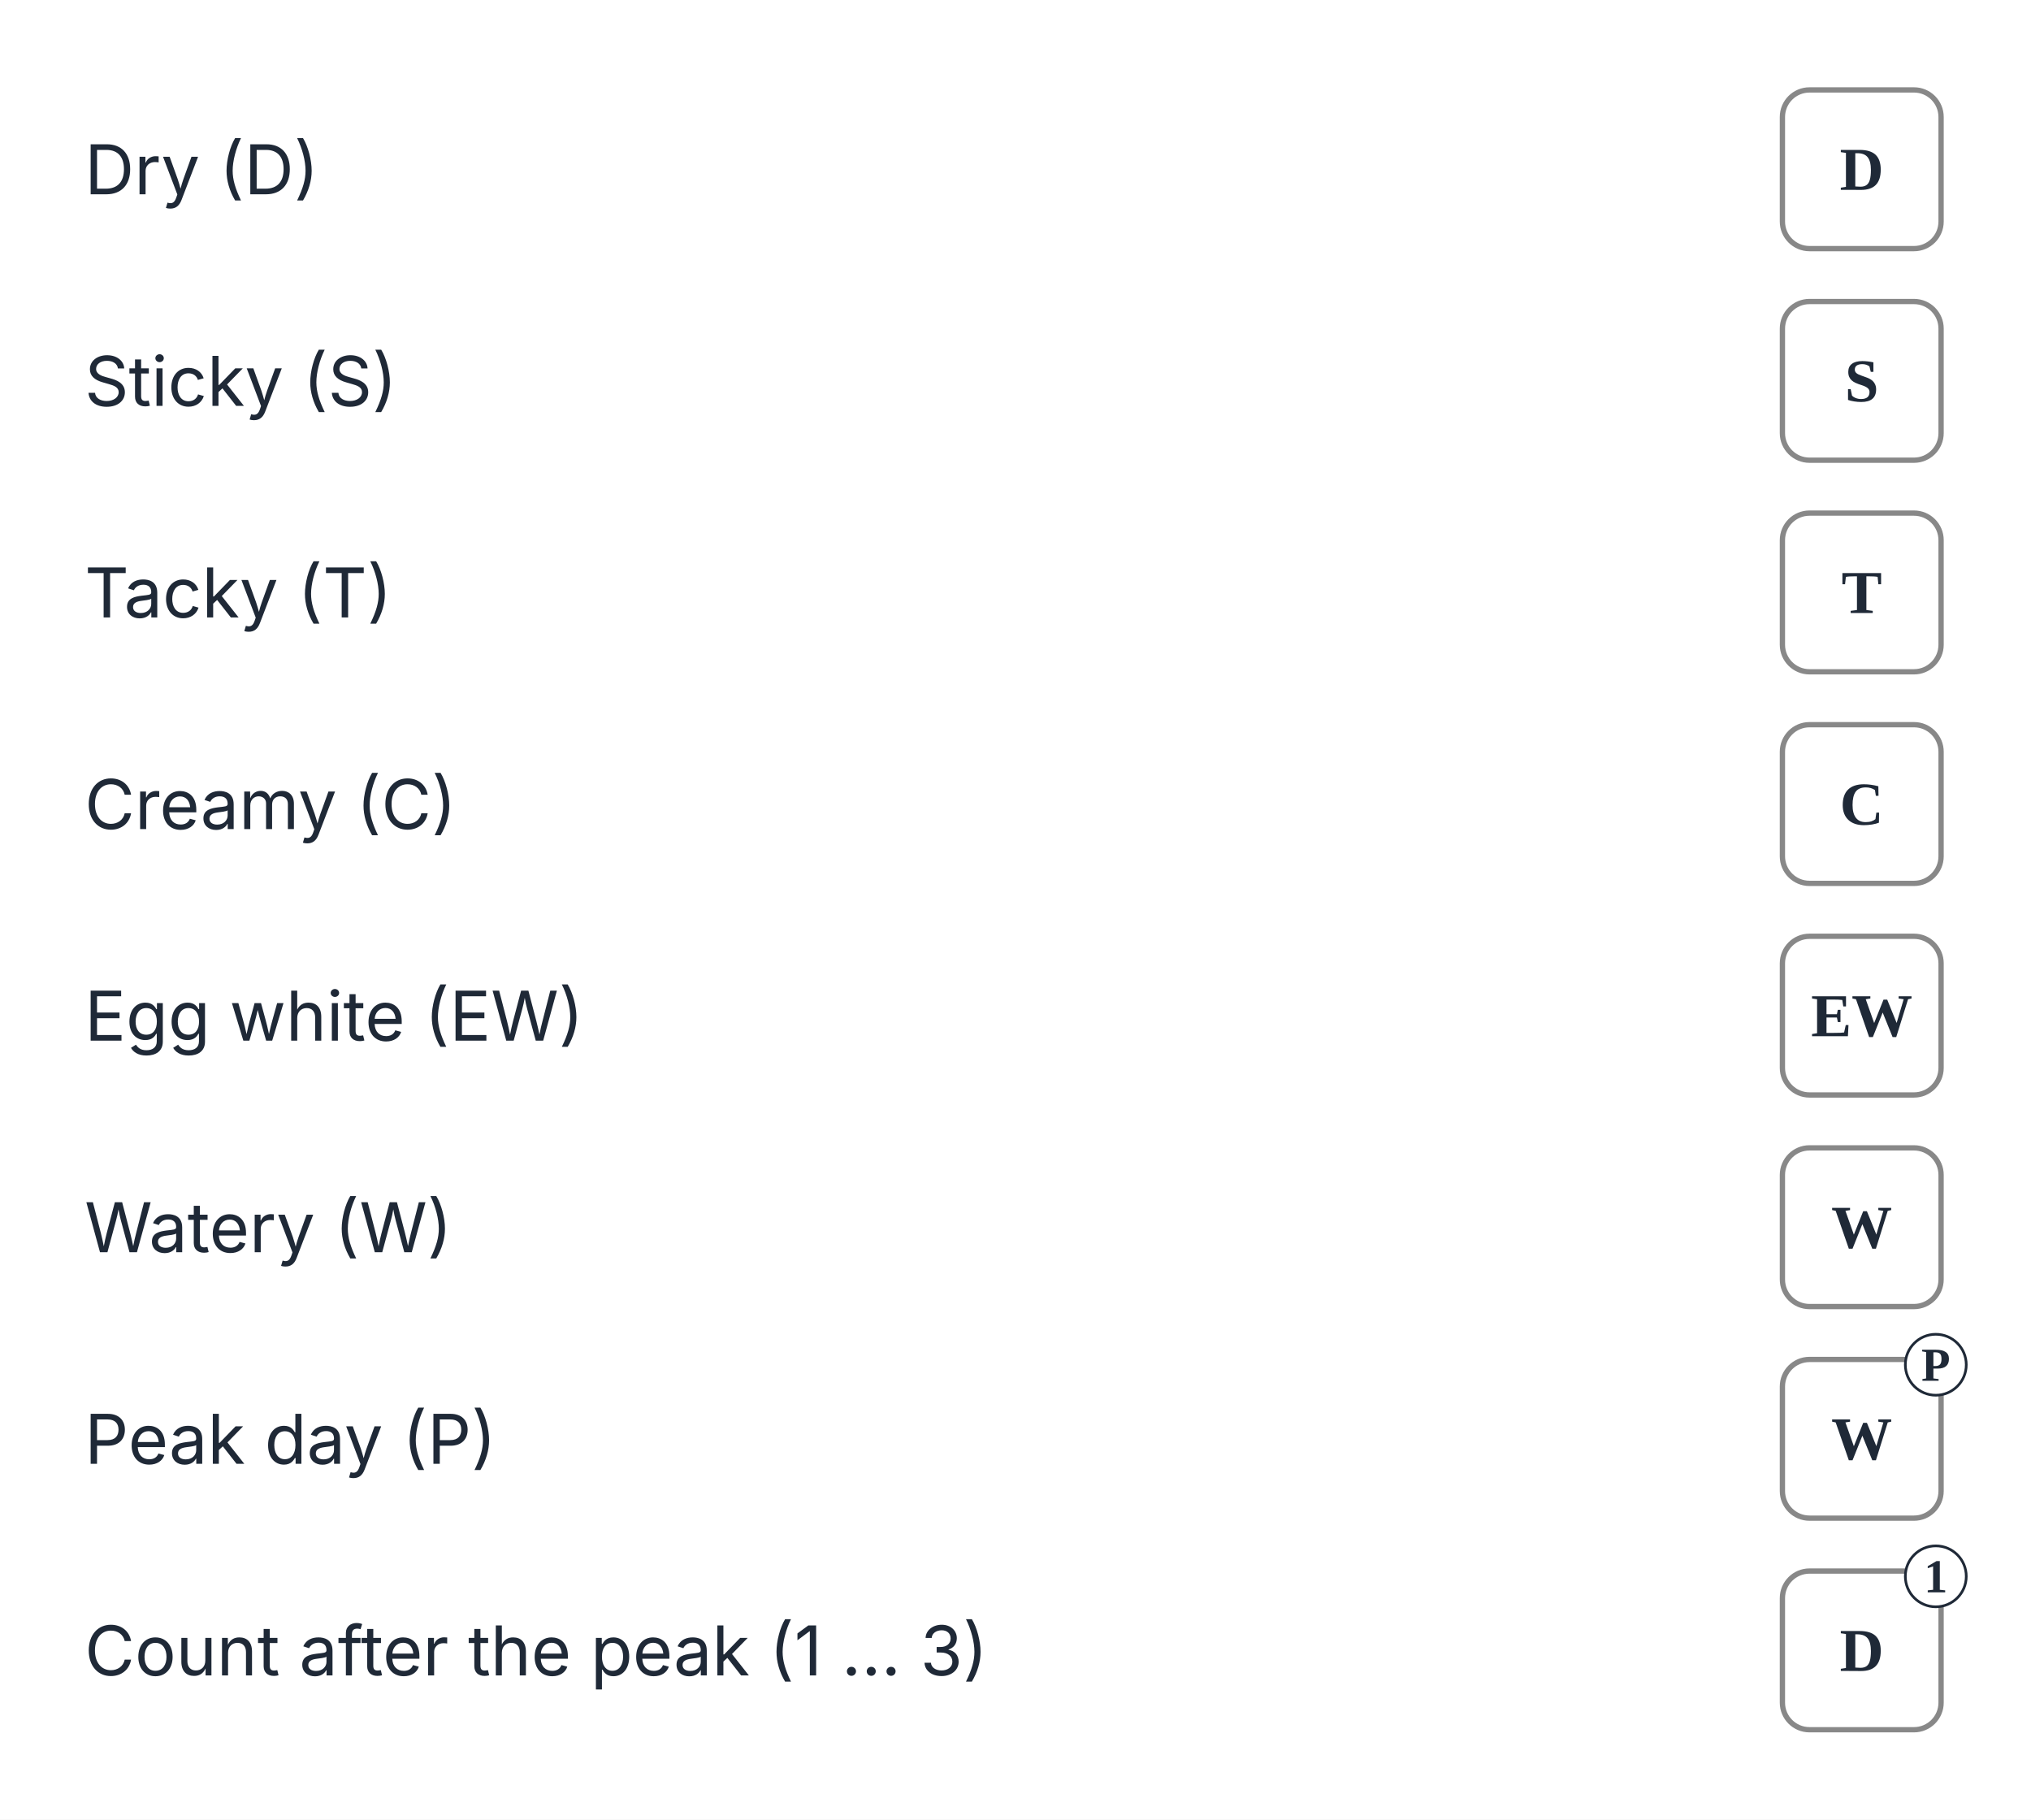
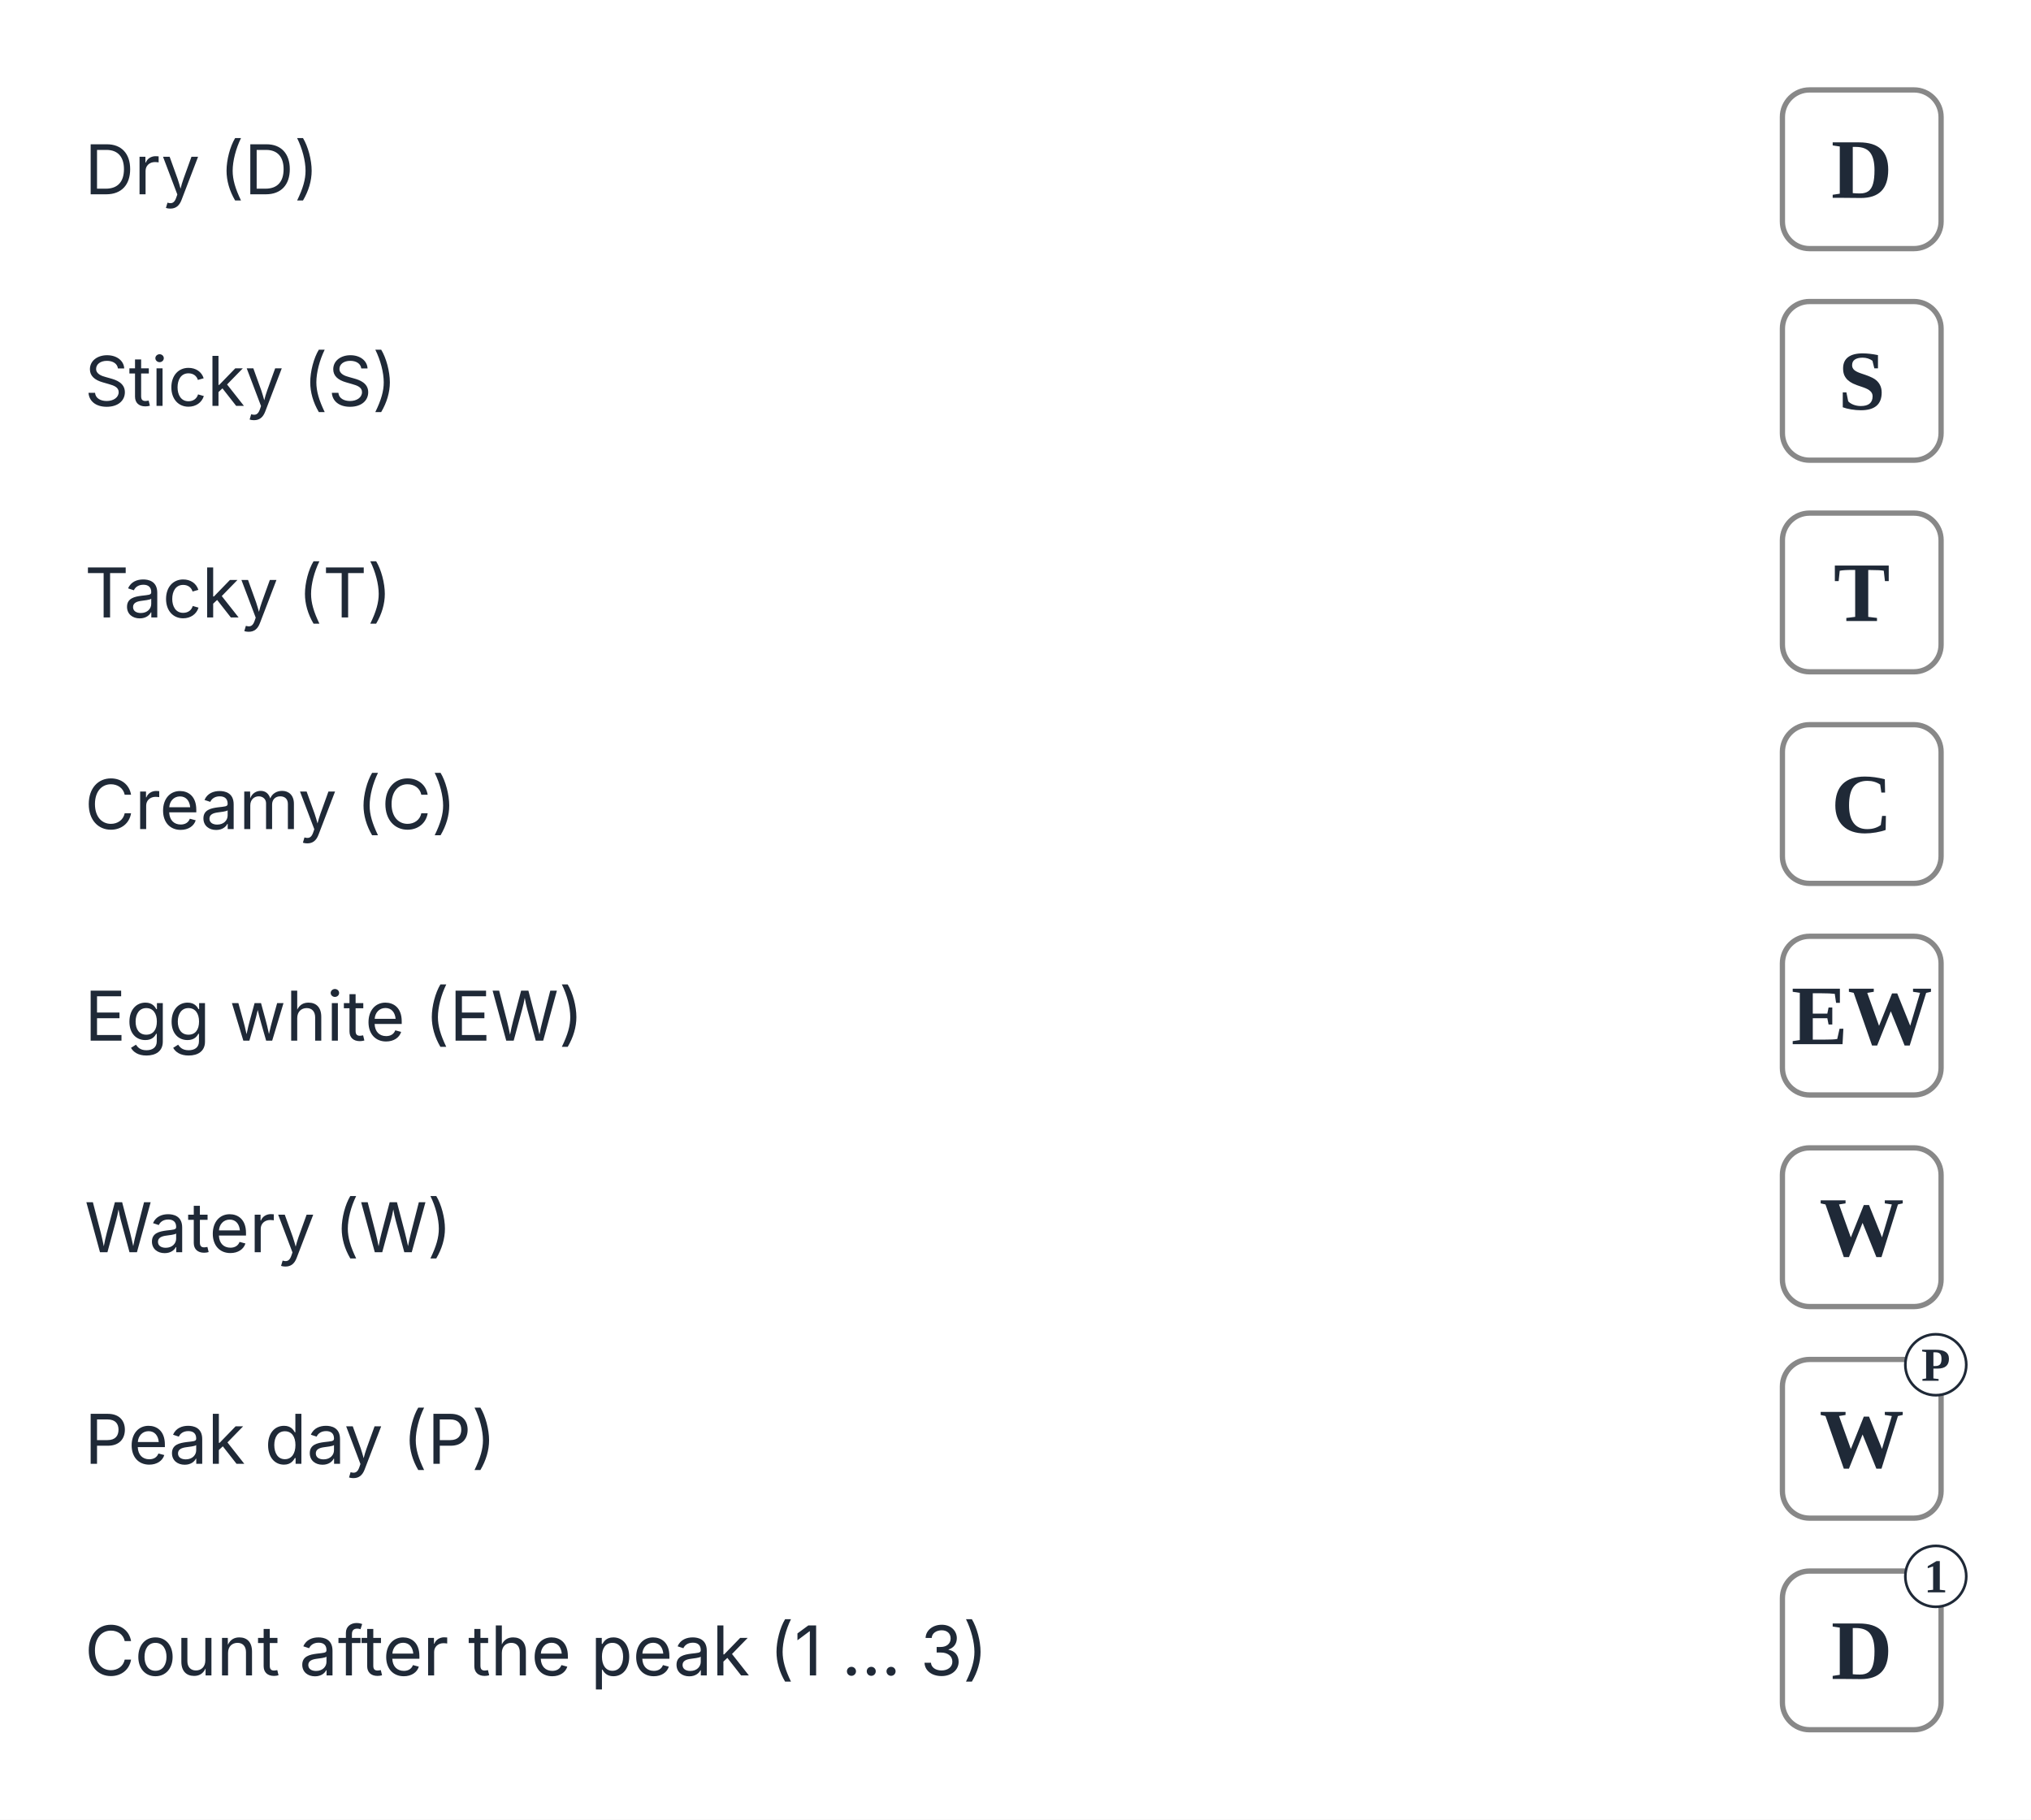
<svg xmlns="http://www.w3.org/2000/svg" width="384" height="344" viewBox="0 0 384 344" role="img" aria-label="justisse — visual vocabulary">
  <rect x="0" y="0" width="384" height="344" fill="#ffffff" />
  <g transform="translate(336, 16)">
    <rect x="1" y="1" width="30" height="30" rx="5.12" ry="5.12" fill="#FFFFFF" stroke="#888" stroke-width="1" />
-     <text x="16" y="16" text-anchor="middle" dominant-baseline="central" font-size="11.52" font-weight="700" fill="#1f2937">D</text>
+     <text x="16" y="16" text-anchor="middle" dominant-baseline="central" font-size="16" font-weight="700" fill="#1f2937">D</text>
  </g>
  <text x="16" y="32" font-size="13" dominant-baseline="central" fill="#1f2937" font-family="system-ui, -apple-system, sans-serif">Dry (D)</text>
  <g transform="translate(336, 56)">
    <rect x="1" y="1" width="30" height="30" rx="5.12" ry="5.12" fill="#FFFFFF" stroke="#888" stroke-width="1" />
-     <text x="16" y="16" text-anchor="middle" dominant-baseline="central" font-size="11.52" font-weight="700" fill="#1f2937">S</text>
+     <text x="16" y="16" text-anchor="middle" dominant-baseline="central" font-size="16" font-weight="700" fill="#1f2937">S</text>
  </g>
  <text x="16" y="72" font-size="13" dominant-baseline="central" fill="#1f2937" font-family="system-ui, -apple-system, sans-serif">Sticky (S)</text>
  <g transform="translate(336, 96)">
    <rect x="1" y="1" width="30" height="30" rx="5.12" ry="5.12" fill="#FFFFFF" stroke="#888" stroke-width="1" />
-     <text x="16" y="16" text-anchor="middle" dominant-baseline="central" font-size="11.52" font-weight="700" fill="#1f2937">T</text>
+     <text x="16" y="16" text-anchor="middle" dominant-baseline="central" font-size="16" font-weight="700" fill="#1f2937">T</text>
  </g>
  <text x="16" y="112" font-size="13" dominant-baseline="central" fill="#1f2937" font-family="system-ui, -apple-system, sans-serif">Tacky (T)</text>
  <g transform="translate(336, 136)">
    <rect x="1" y="1" width="30" height="30" rx="5.12" ry="5.12" fill="#FFFFFF" stroke="#888" stroke-width="1" />
-     <text x="16" y="16" text-anchor="middle" dominant-baseline="central" font-size="11.52" font-weight="700" fill="#1f2937">C</text>
+     <text x="16" y="16" text-anchor="middle" dominant-baseline="central" font-size="16" font-weight="700" fill="#1f2937">C</text>
  </g>
  <text x="16" y="152" font-size="13" dominant-baseline="central" fill="#1f2937" font-family="system-ui, -apple-system, sans-serif">Creamy (C)</text>
  <g transform="translate(336, 176)">
    <rect x="1" y="1" width="30" height="30" rx="5.12" ry="5.12" fill="#FFFFFF" stroke="#888" stroke-width="1" />
-     <text x="16" y="16" text-anchor="middle" dominant-baseline="central" font-size="11.52" font-weight="700" fill="#1f2937">EW</text>
+     <text x="16" y="16" text-anchor="middle" dominant-baseline="central" font-size="16" font-weight="700" fill="#1f2937">EW</text>
  </g>
  <text x="16" y="192" font-size="13" dominant-baseline="central" fill="#1f2937" font-family="system-ui, -apple-system, sans-serif">Egg white (EW)</text>
  <g transform="translate(336, 216)">
    <rect x="1" y="1" width="30" height="30" rx="5.12" ry="5.12" fill="#FFFFFF" stroke="#888" stroke-width="1" />
-     <text x="16" y="16" text-anchor="middle" dominant-baseline="central" font-size="11.52" font-weight="700" fill="#1f2937">W</text>
+     <text x="16" y="16" text-anchor="middle" dominant-baseline="central" font-size="16" font-weight="700" fill="#1f2937">W</text>
  </g>
  <text x="16" y="232" font-size="13" dominant-baseline="central" fill="#1f2937" font-family="system-ui, -apple-system, sans-serif">Watery (W)</text>
  <g transform="translate(336, 256)">
    <rect x="1" y="1" width="30" height="30" rx="5.12" ry="5.12" fill="#FFFFFF" stroke="#888" stroke-width="1" />
-     <text x="16" y="16" text-anchor="middle" dominant-baseline="central" font-size="11.52" font-weight="700" fill="#1f2937">W</text>
+     <text x="16" y="16" text-anchor="middle" dominant-baseline="central" font-size="16" font-weight="700" fill="#1f2937">W</text>
    <g>
      <circle cx="30" cy="2" r="5.76" fill="#fff" stroke="#1f2937" stroke-width="0.5" />
      <text x="30" y="2" text-anchor="middle" dominant-baseline="central" font-size="8.96" font-weight="700" fill="#1f2937">P</text>
    </g>
  </g>
  <text x="16" y="272" font-size="13" dominant-baseline="central" fill="#1f2937" font-family="system-ui, -apple-system, sans-serif">Peak day (P)</text>
  <g transform="translate(336, 296)">
    <rect x="1" y="1" width="30" height="30" rx="5.12" ry="5.12" fill="#FFFFFF" stroke="#888" stroke-width="1" />
-     <text x="16" y="16" text-anchor="middle" dominant-baseline="central" font-size="11.52" font-weight="700" fill="#1f2937">D</text>
+     <text x="16" y="16" text-anchor="middle" dominant-baseline="central" font-size="16" font-weight="700" fill="#1f2937">D</text>
    <g>
      <circle cx="30" cy="2" r="5.76" fill="#fff" stroke="#1f2937" stroke-width="0.5" />
      <text x="30" y="2" text-anchor="middle" dominant-baseline="central" font-size="8.96" font-weight="700" fill="#1f2937">1</text>
    </g>
  </g>
  <text x="16" y="312" font-size="13" dominant-baseline="central" fill="#1f2937" font-family="system-ui, -apple-system, sans-serif">Count after the peak (1 … 3)</text>
</svg>
